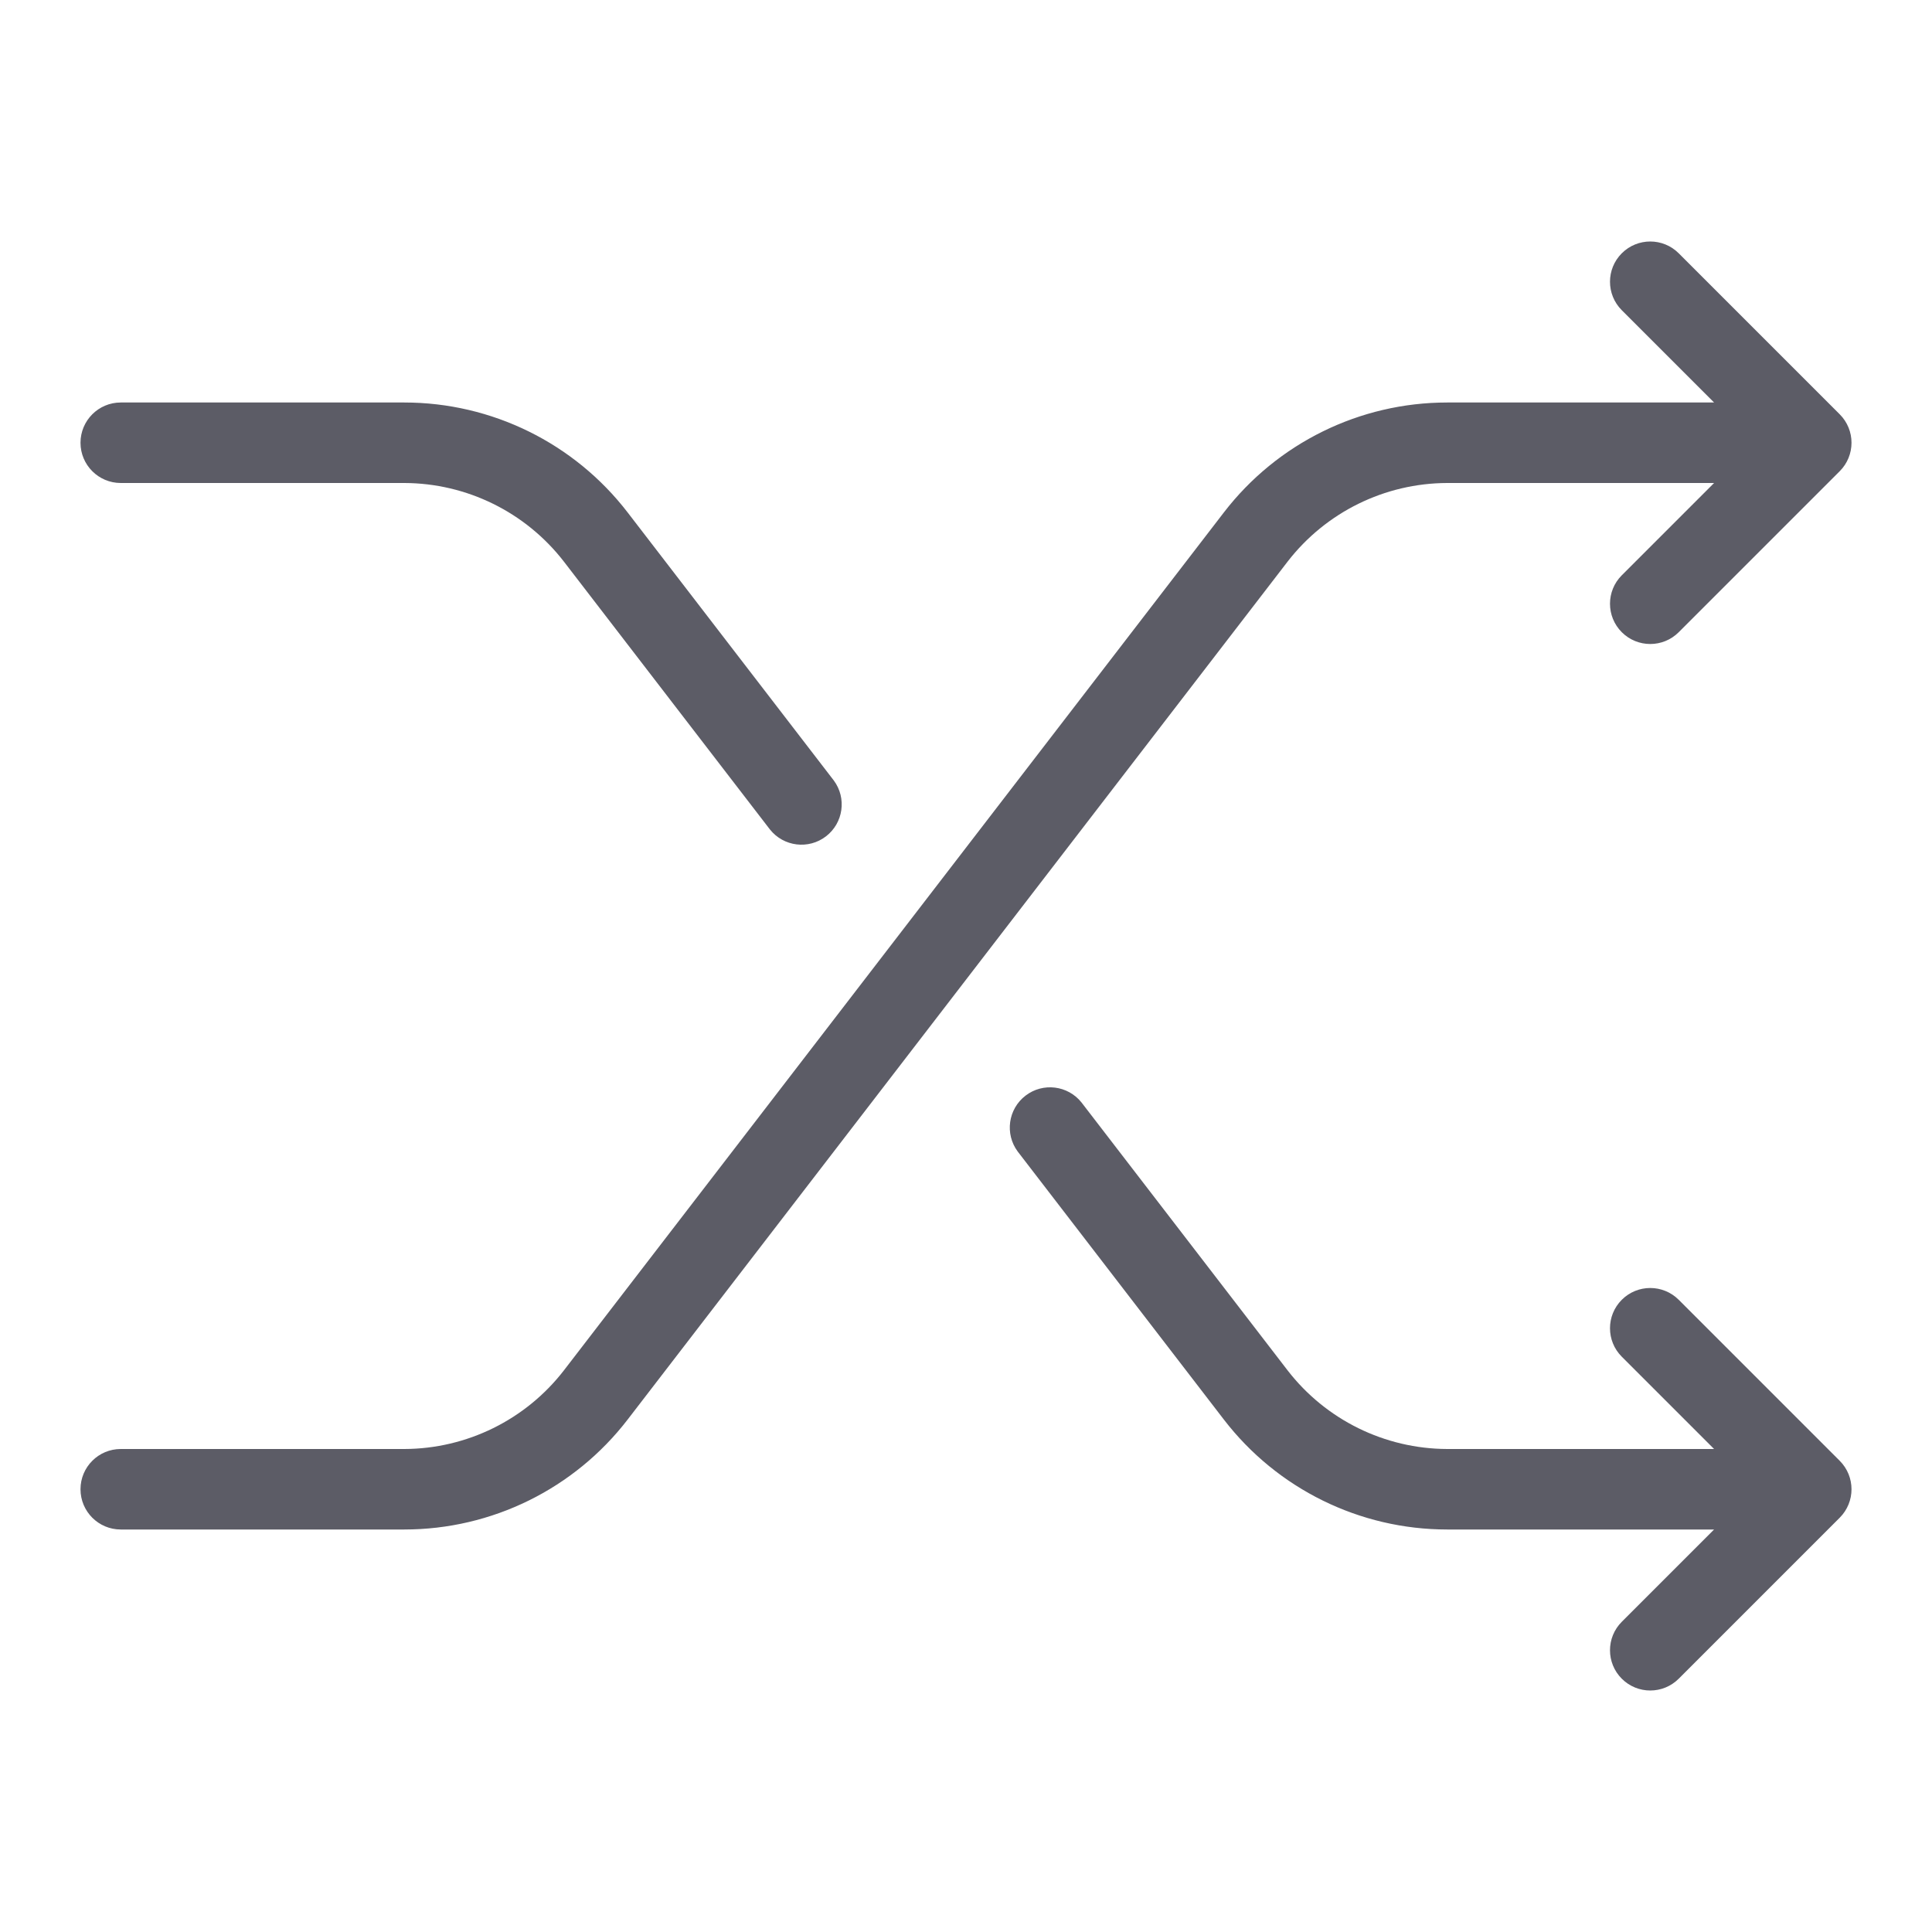
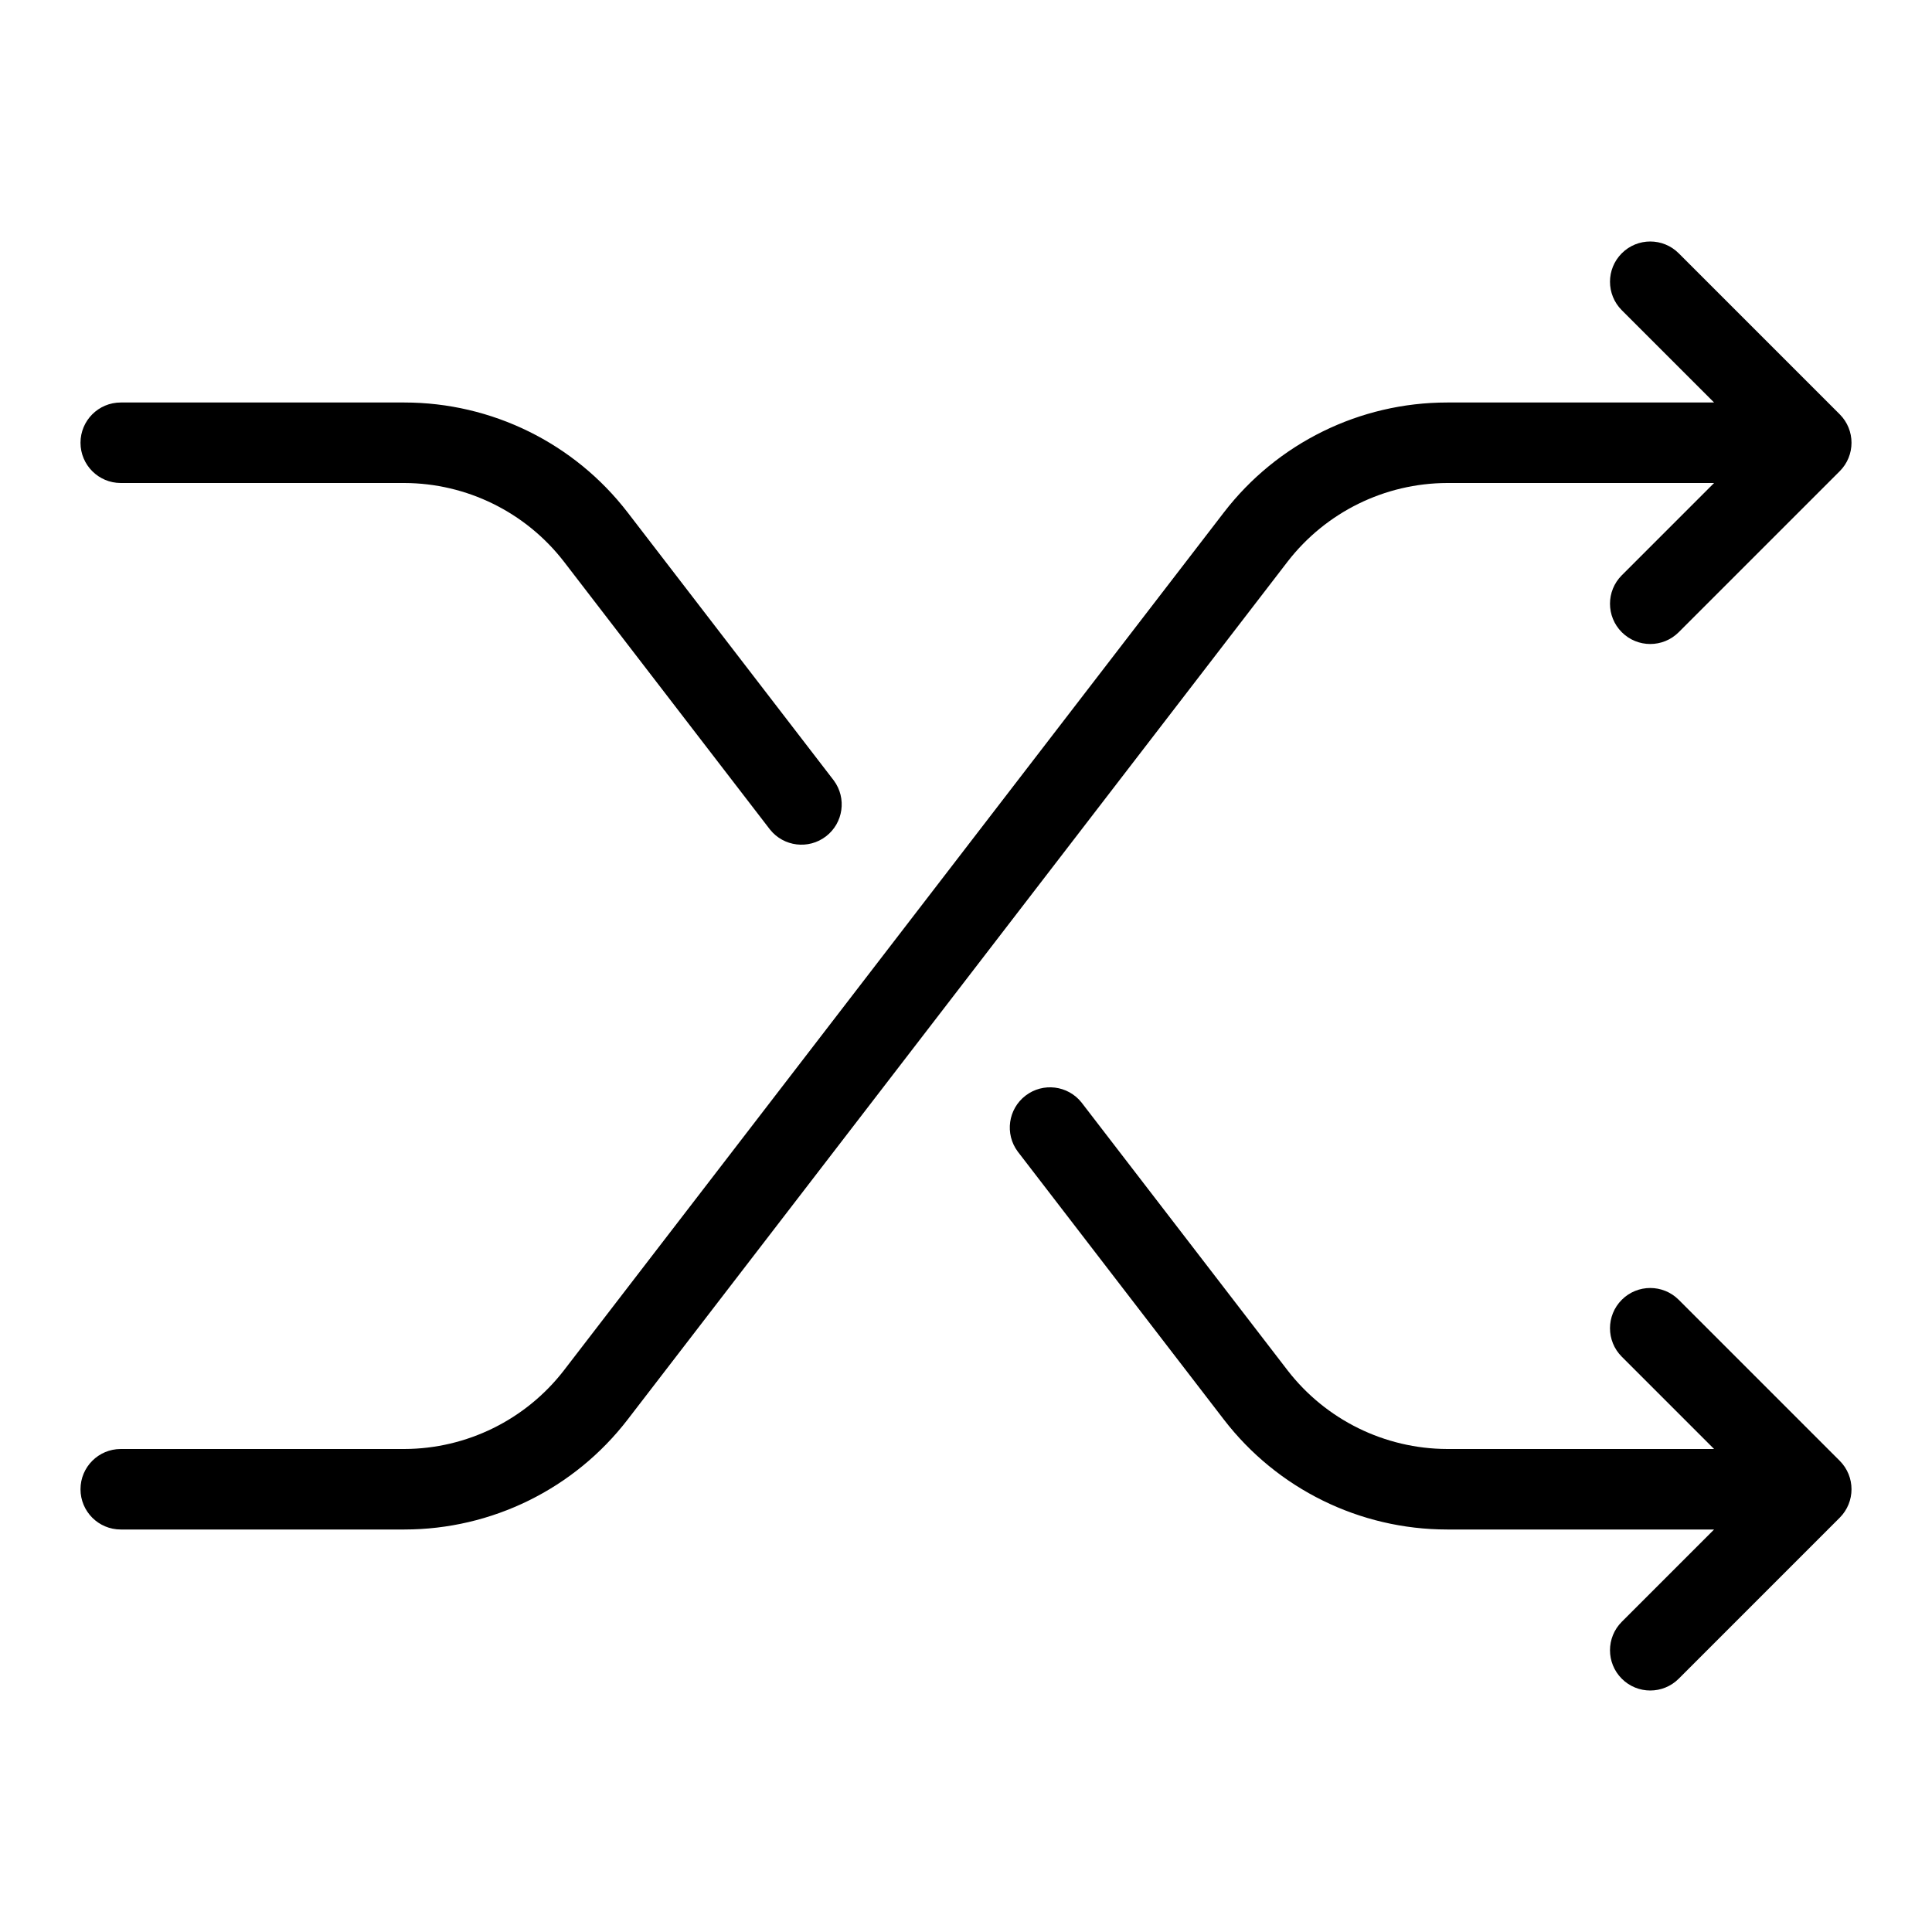
<svg xmlns="http://www.w3.org/2000/svg" class="icon" style="width: 1em;height: 1em;vertical-align: middle;fill: currentColor;overflow: hidden;" viewBox="0 0 1024 1024" version="1.1" p-id="681">
-   <path d="M682.48 297.633L332.667 752.387A149.333 149.333 0 0 1 214.307 810.667H64a21.333 21.333 0 0 1 0-42.667h150.307a107.333 107.333 0 0 0 84.547-41.633L648.667 271.613A149.333 149.333 0 0 1 767.027 213.333h141.473l-48.92-48.913a21.333 21.333 0 0 1 30.173-30.173l85.333 85.333a21.333 21.333 0 0 1 0 30.173l-85.333 85.333a21.333 21.333 0 0 1-30.173-30.173l48.92-48.913h-141.473a107.333 107.333 0 0 0-84.547 41.633zM64 256h150.307a107.333 107.333 0 0 1 84.547 41.633l109.26 142.04a21.333 21.333 0 0 0 33.82-26L332.667 271.613A149.333 149.333 0 0 0 214.307 213.333H64a21.333 21.333 0 0 0 0 42.667z m825.753 432.913a21.333 21.333 0 0 0-30.173 30.173l48.92 48.913h-141.473a107.333 107.333 0 0 1-84.547-41.633L573.22 584.327a21.333 21.333 0 0 0-33.82 26L648.667 752.387a149.333 149.333 0 0 0 118.36 58.28h141.473l-48.92 48.913a21.333 21.333 0 0 0 30.173 30.173l85.333-85.333a21.333 21.333 0 0 0 0-30.173z" fill="#5C5C66" p-id="682" />
+   <path d="M682.48 297.633L332.667 752.387A149.333 149.333 0 0 1 214.307 810.667H64a21.333 21.333 0 0 1 0-42.667h150.307a107.333 107.333 0 0 0 84.547-41.633L648.667 271.613A149.333 149.333 0 0 1 767.027 213.333h141.473l-48.92-48.913a21.333 21.333 0 0 1 30.173-30.173l85.333 85.333a21.333 21.333 0 0 1 0 30.173l-85.333 85.333a21.333 21.333 0 0 1-30.173-30.173l48.92-48.913h-141.473a107.333 107.333 0 0 0-84.547 41.633zM64 256h150.307a107.333 107.333 0 0 1 84.547 41.633l109.26 142.04a21.333 21.333 0 0 0 33.82-26L332.667 271.613A149.333 149.333 0 0 0 214.307 213.333H64a21.333 21.333 0 0 0 0 42.667z m825.753 432.913a21.333 21.333 0 0 0-30.173 30.173l48.92 48.913h-141.473a107.333 107.333 0 0 1-84.547-41.633L573.22 584.327a21.333 21.333 0 0 0-33.82 26L648.667 752.387a149.333 149.333 0 0 0 118.36 58.28h141.473l-48.92 48.913a21.333 21.333 0 0 0 30.173 30.173l85.333-85.333a21.333 21.333 0 0 0 0-30.173z" fill="currentcolor" p-id="682" />
</svg>
